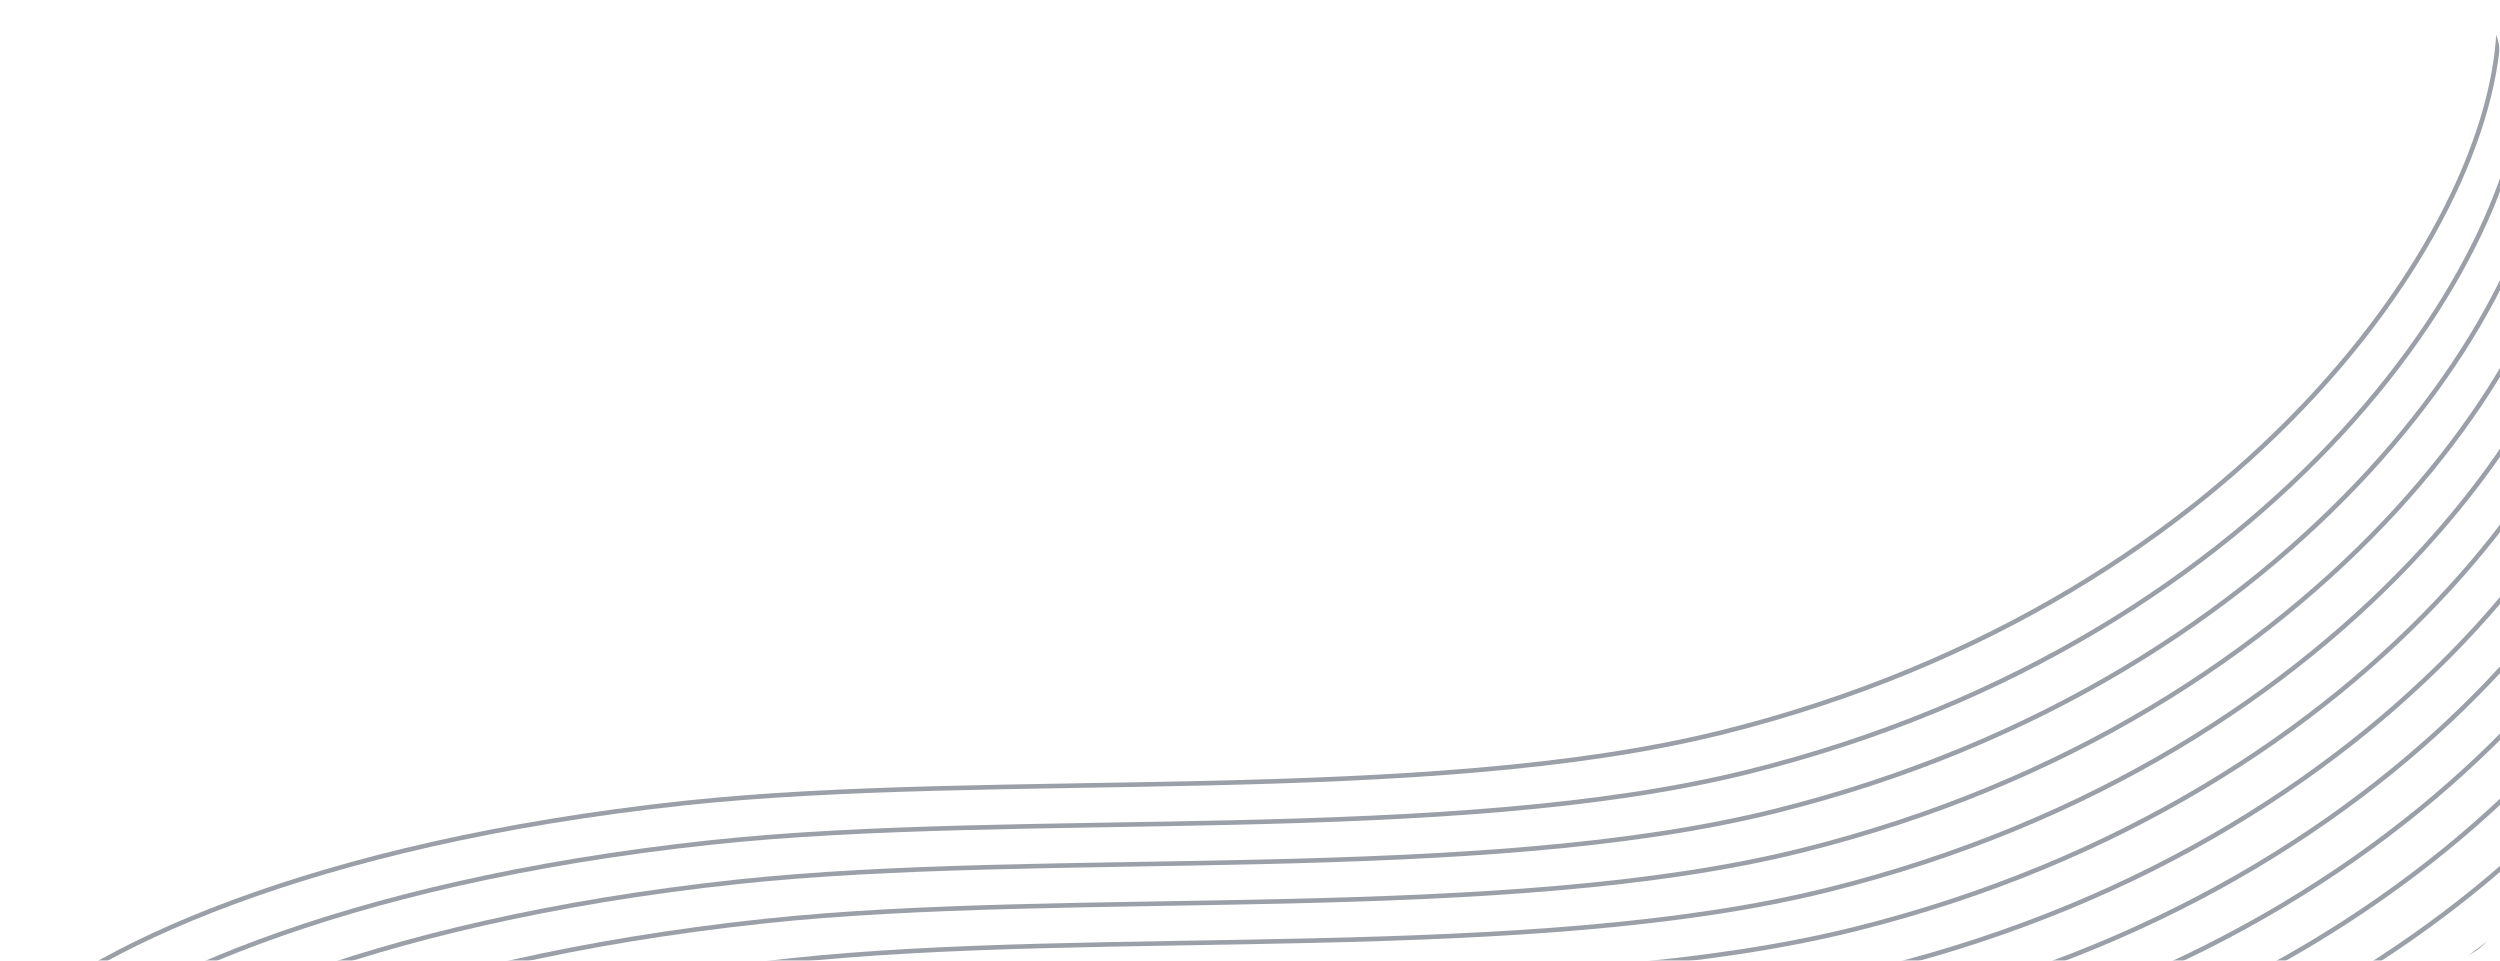
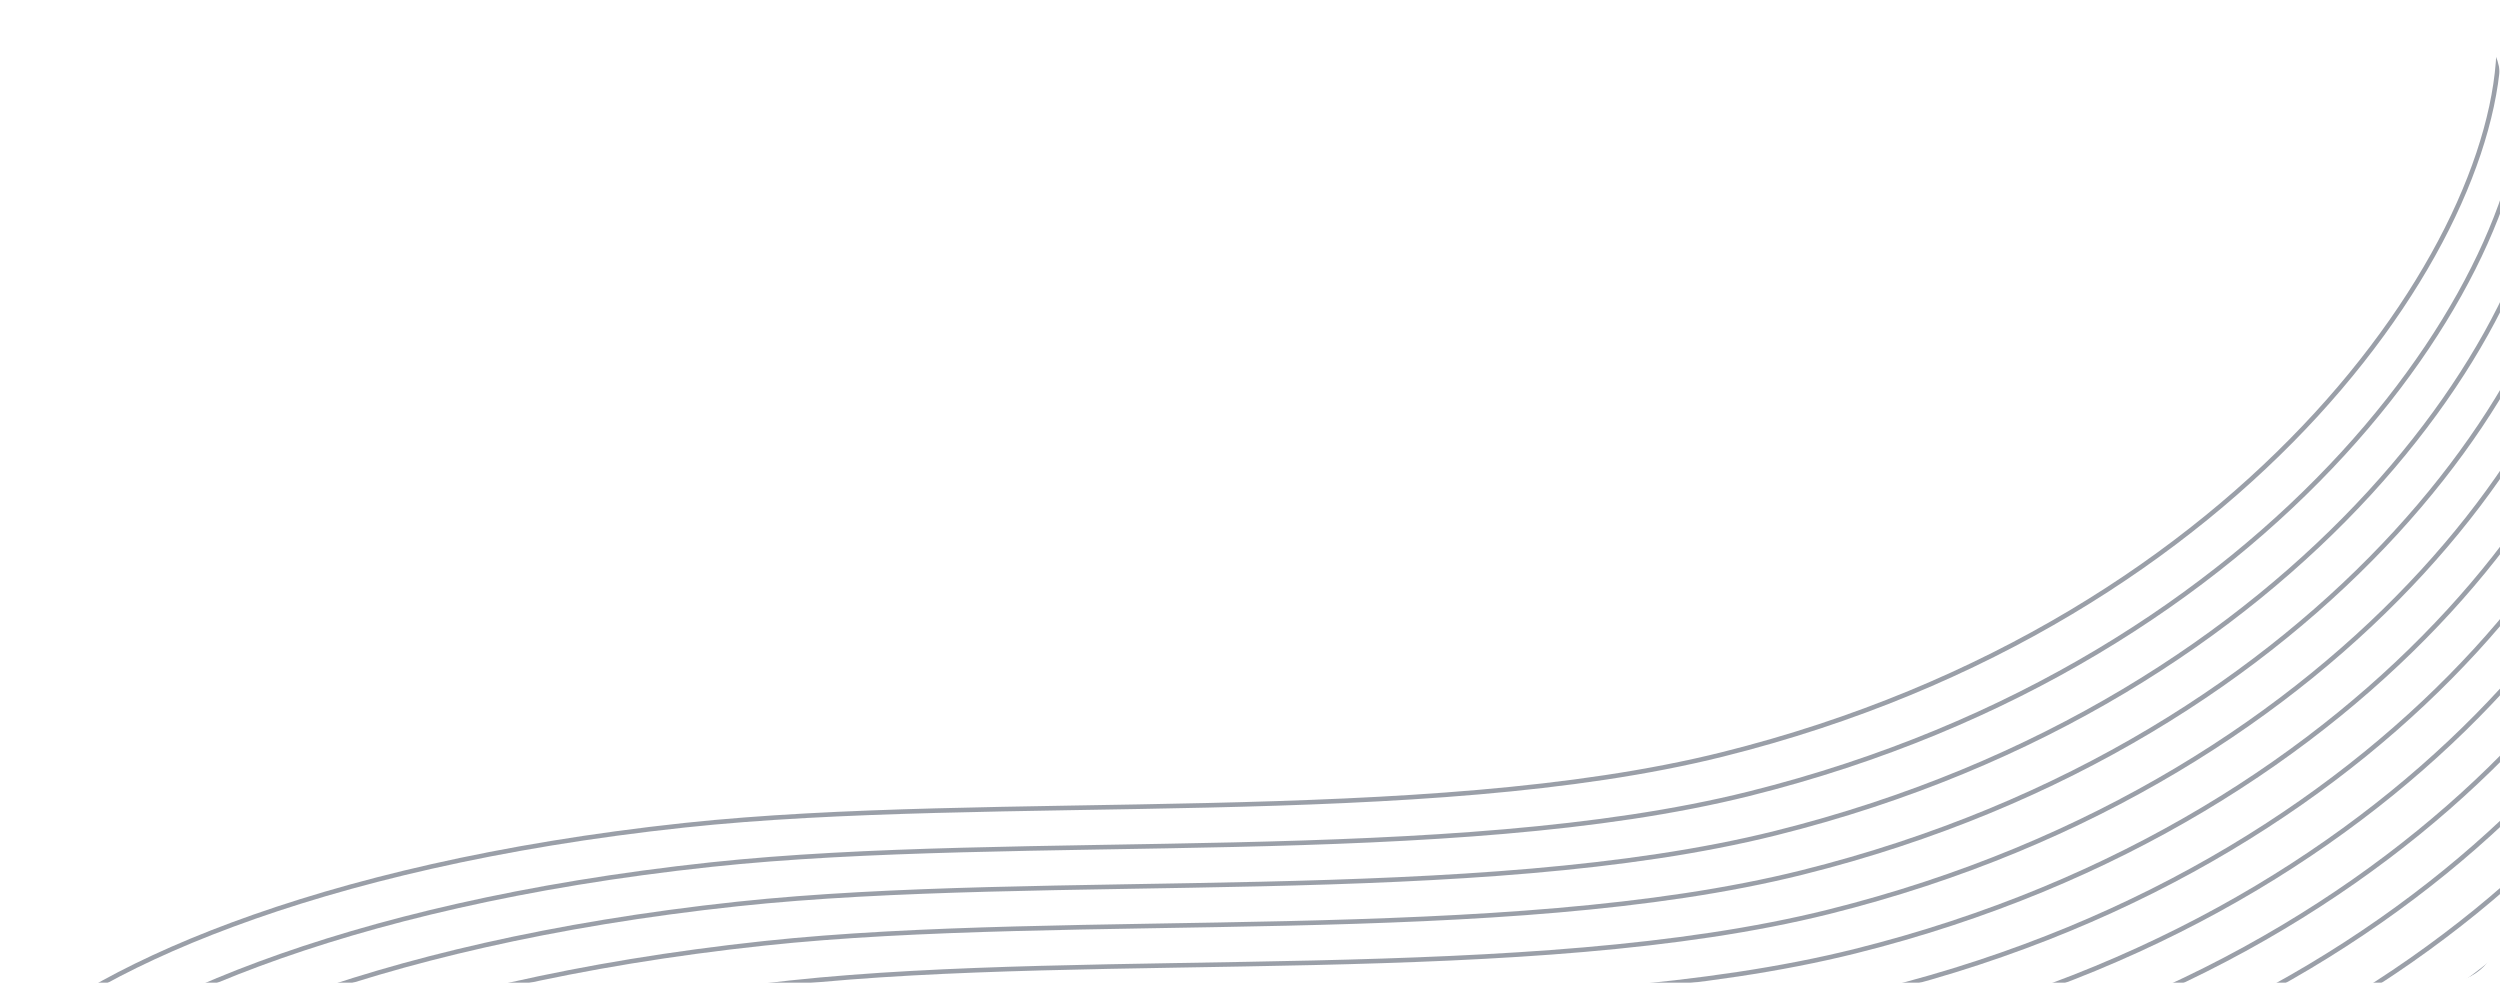
- <svg xmlns="http://www.w3.org/2000/svg" width="544" height="209" viewBox="0 0 544 209" fill="none">
+ <svg xmlns="http://www.w3.org/2000/svg" width="520" height="209" viewBox="0 0 544 209" fill="none">
  <mask id="mask0_773_2153" style="mask-type:alpha" maskUnits="userSpaceOnUse" x="0" y="0" width="544" height="209">
    <path d="M0 12C0 5.373 5.373 0 12 0H532C538.627 0 544 5.373 544 12V197C544 203.627 538.627 209 532 209H12C5.373 209 0 203.627 0 197V12Z" fill="#20293A" />
  </mask>
  <g mask="url(#mask0_773_2153)">
    <path d="M543.603 0C547.294 44.104 490.657 130.404 374.841 159.328C310.011 175.519 216.218 167.546 148.975 174.747C67.816 183.438 17.434 206.871 0 225.287" stroke="#364153" stroke-opacity="0.5" />
    <path d="M549.37 8.566C553.061 52.67 496.424 138.97 380.608 167.894C315.778 184.085 221.984 176.112 154.742 183.313C73.583 192.004 23.2 215.437 5.767 233.853" stroke="#364153" stroke-opacity="0.5" />
    <path d="M555.137 17.132C558.828 61.236 502.191 147.536 386.375 176.46C321.545 192.651 227.751 184.678 160.509 191.879C79.35 200.57 28.967 224.003 11.534 242.419" stroke="#364153" stroke-opacity="0.5" />
    <path d="M560.903 25.698C564.594 69.802 507.958 156.102 392.141 185.026C327.312 201.217 233.518 193.244 166.276 200.445C85.117 209.136 34.734 232.569 17.3 250.985" stroke="#364153" stroke-opacity="0.5" />
    <path d="M566.67 34.264C570.361 78.368 513.725 164.668 397.908 193.592C333.079 209.783 239.285 201.811 172.043 209.011C90.884 217.702 40.501 241.135 23.067 259.551" stroke="#364153" stroke-opacity="0.5" />
    <path d="M572.437 42.83C576.128 86.934 519.491 173.234 403.675 202.158C338.845 218.349 245.052 210.376 177.809 217.577C96.65 226.268 46.268 249.701 28.834 268.117" stroke="#364153" stroke-opacity="0.5" />
    <path d="M578.203 51.396C581.895 95.5 525.258 181.8 409.442 210.725C344.612 226.915 250.818 218.943 183.576 226.143C102.417 234.835 52.034 258.267 34.601 276.683" stroke="#364153" stroke-opacity="0.5" />
    <path d="M583.971 59.962C587.662 104.066 531.025 190.366 415.209 219.29C350.379 235.481 256.585 227.508 189.343 234.709C108.184 243.4 57.801 266.833 40.368 285.249" stroke="#364153" stroke-opacity="0.5" />
    <path d="M589.737 68.528C593.428 112.632 536.792 198.932 420.975 227.857C356.146 244.047 262.352 236.075 195.11 243.275C113.95 251.967 63.568 275.399 46.134 293.815" stroke="#364153" stroke-opacity="0.5" />
    <path d="M595.504 77.094C599.195 121.198 542.559 207.498 426.742 236.423C361.913 252.613 268.119 244.641 200.877 251.841C119.718 260.533 69.335 283.965 51.901 302.381" stroke="#364153" stroke-opacity="0.5" />
    <path d="M602.232 85.66C605.923 129.764 549.286 216.064 433.47 244.989C368.64 261.18 274.847 253.207 207.604 260.408C126.445 269.099 76.063 292.531 58.629 310.947" stroke="#364153" stroke-opacity="0.5" />
    <path d="M608.96 94.226C612.651 138.33 556.014 224.63 440.198 253.555C375.368 269.745 281.575 261.773 214.332 268.973C133.173 277.665 82.791 301.097 65.357 319.513" stroke="#364153" stroke-opacity="0.5" />
  </g>
</svg>
